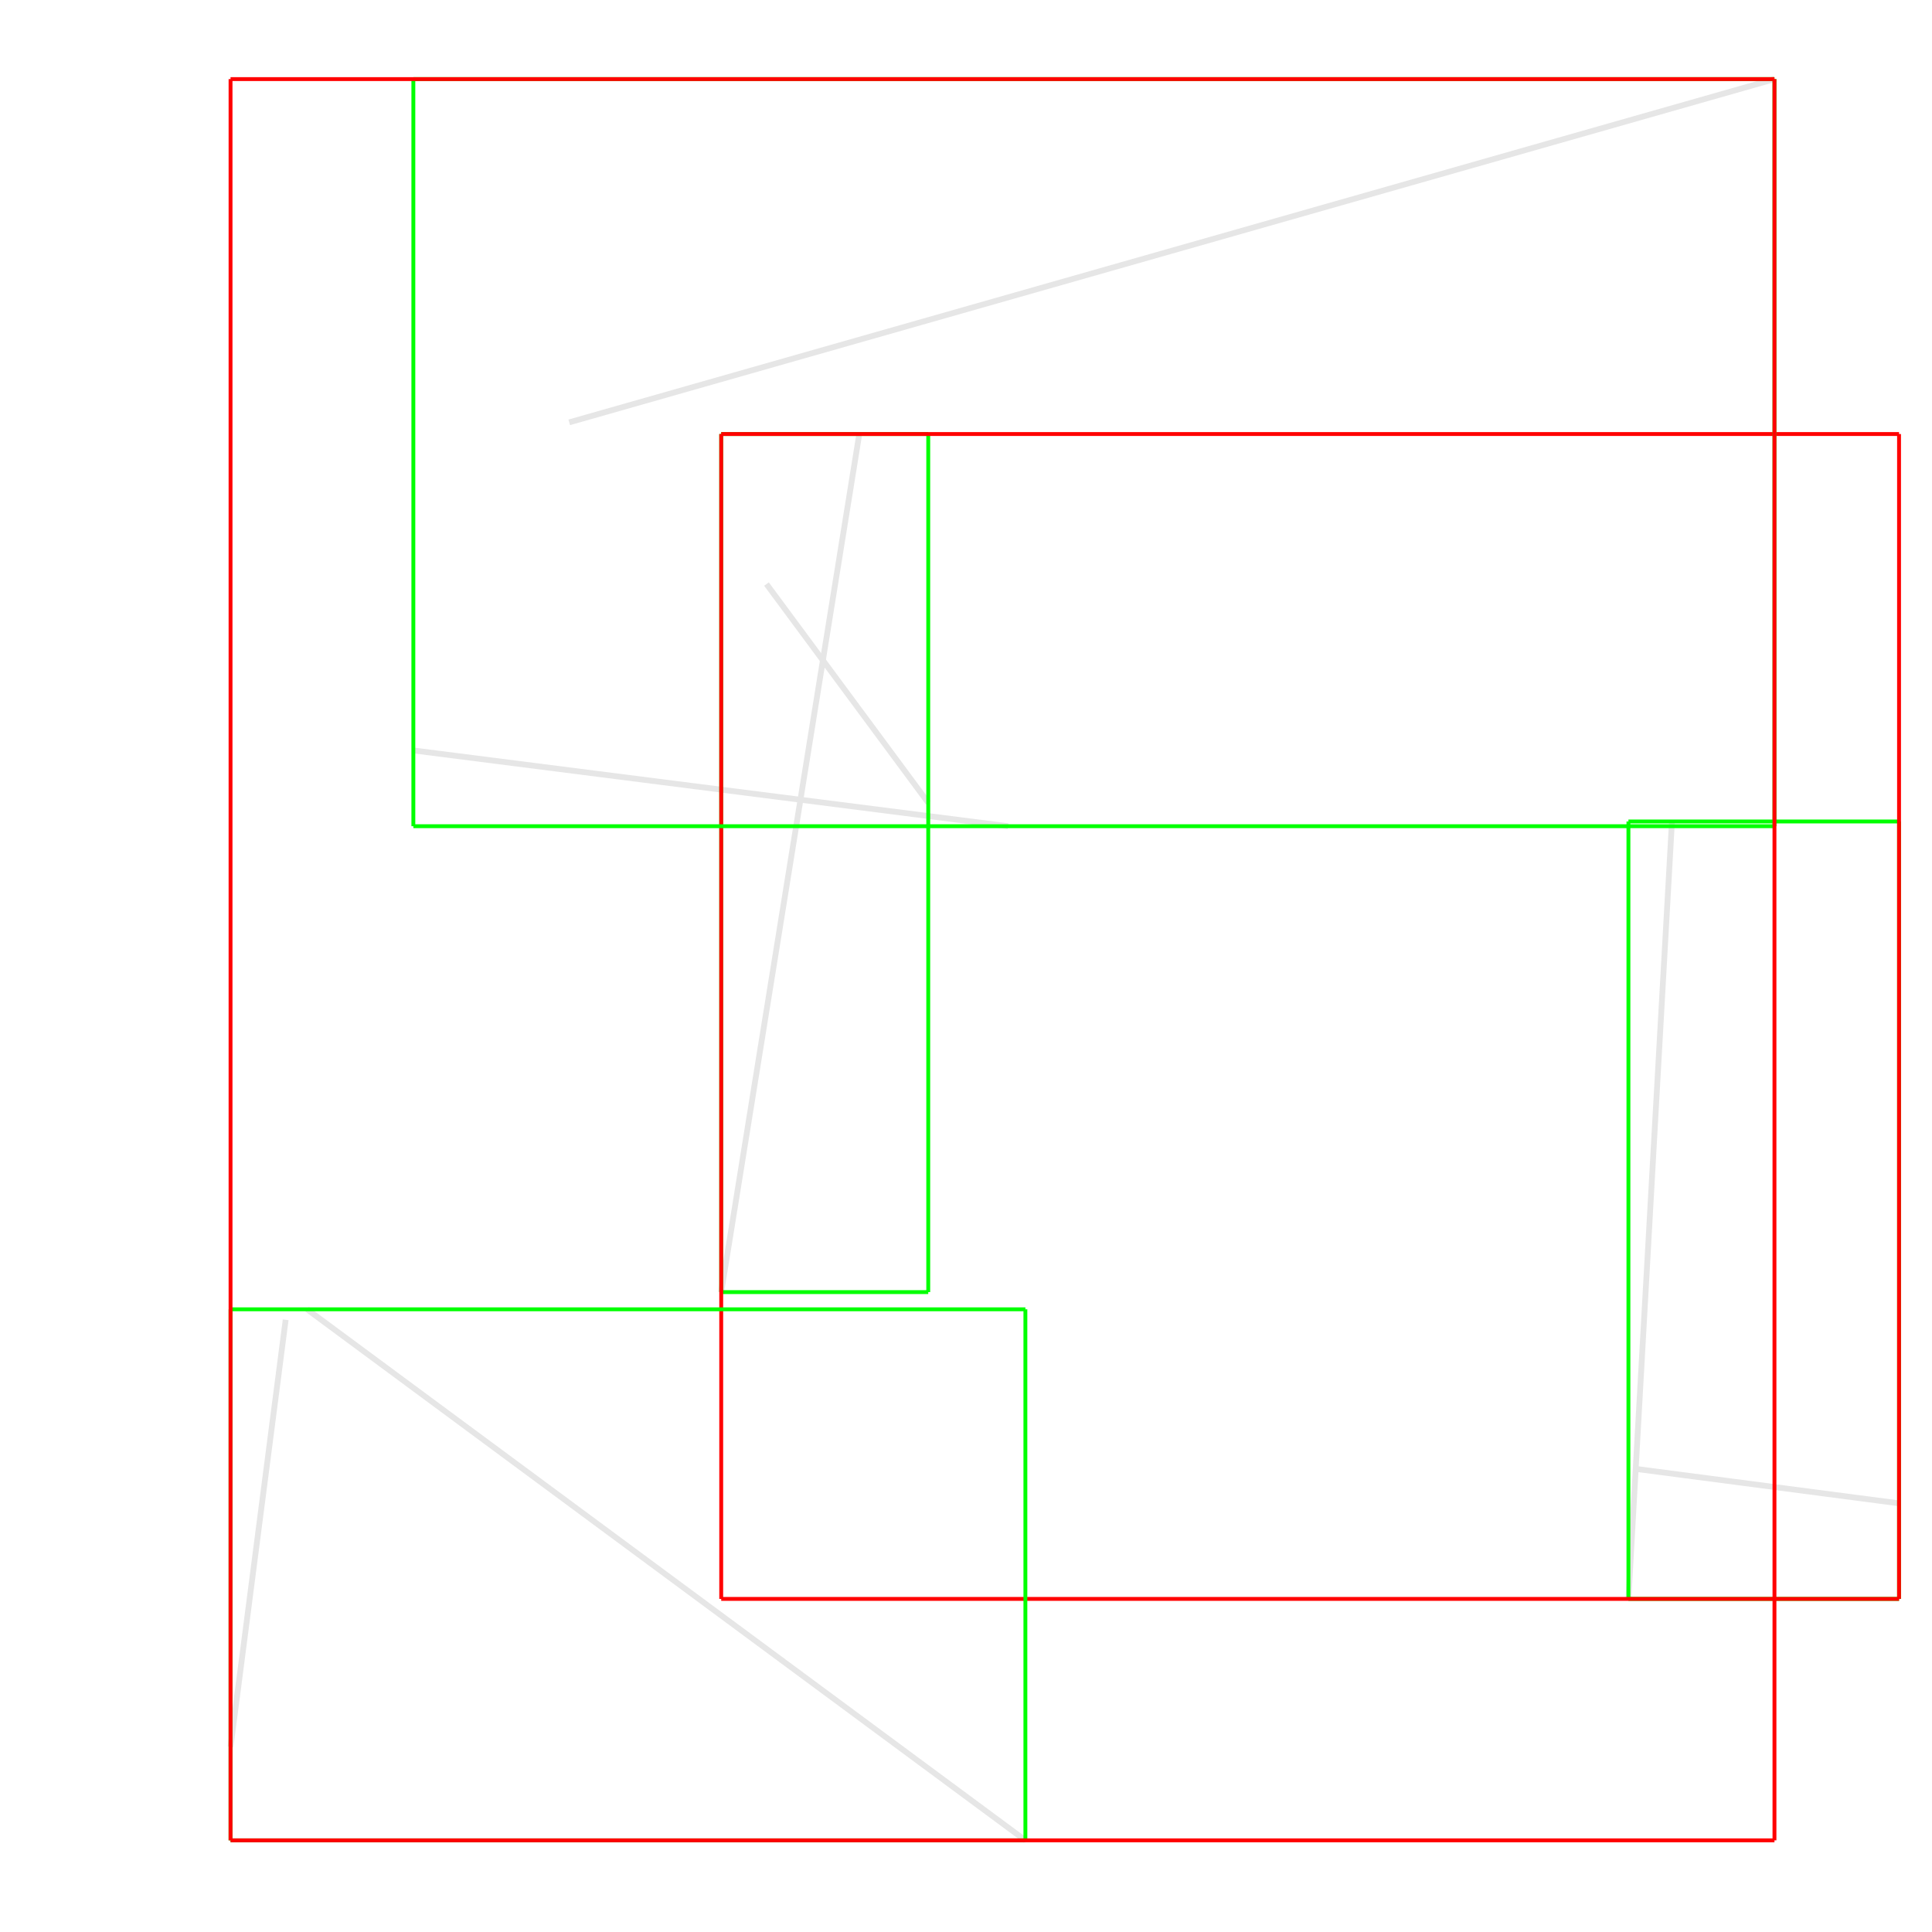
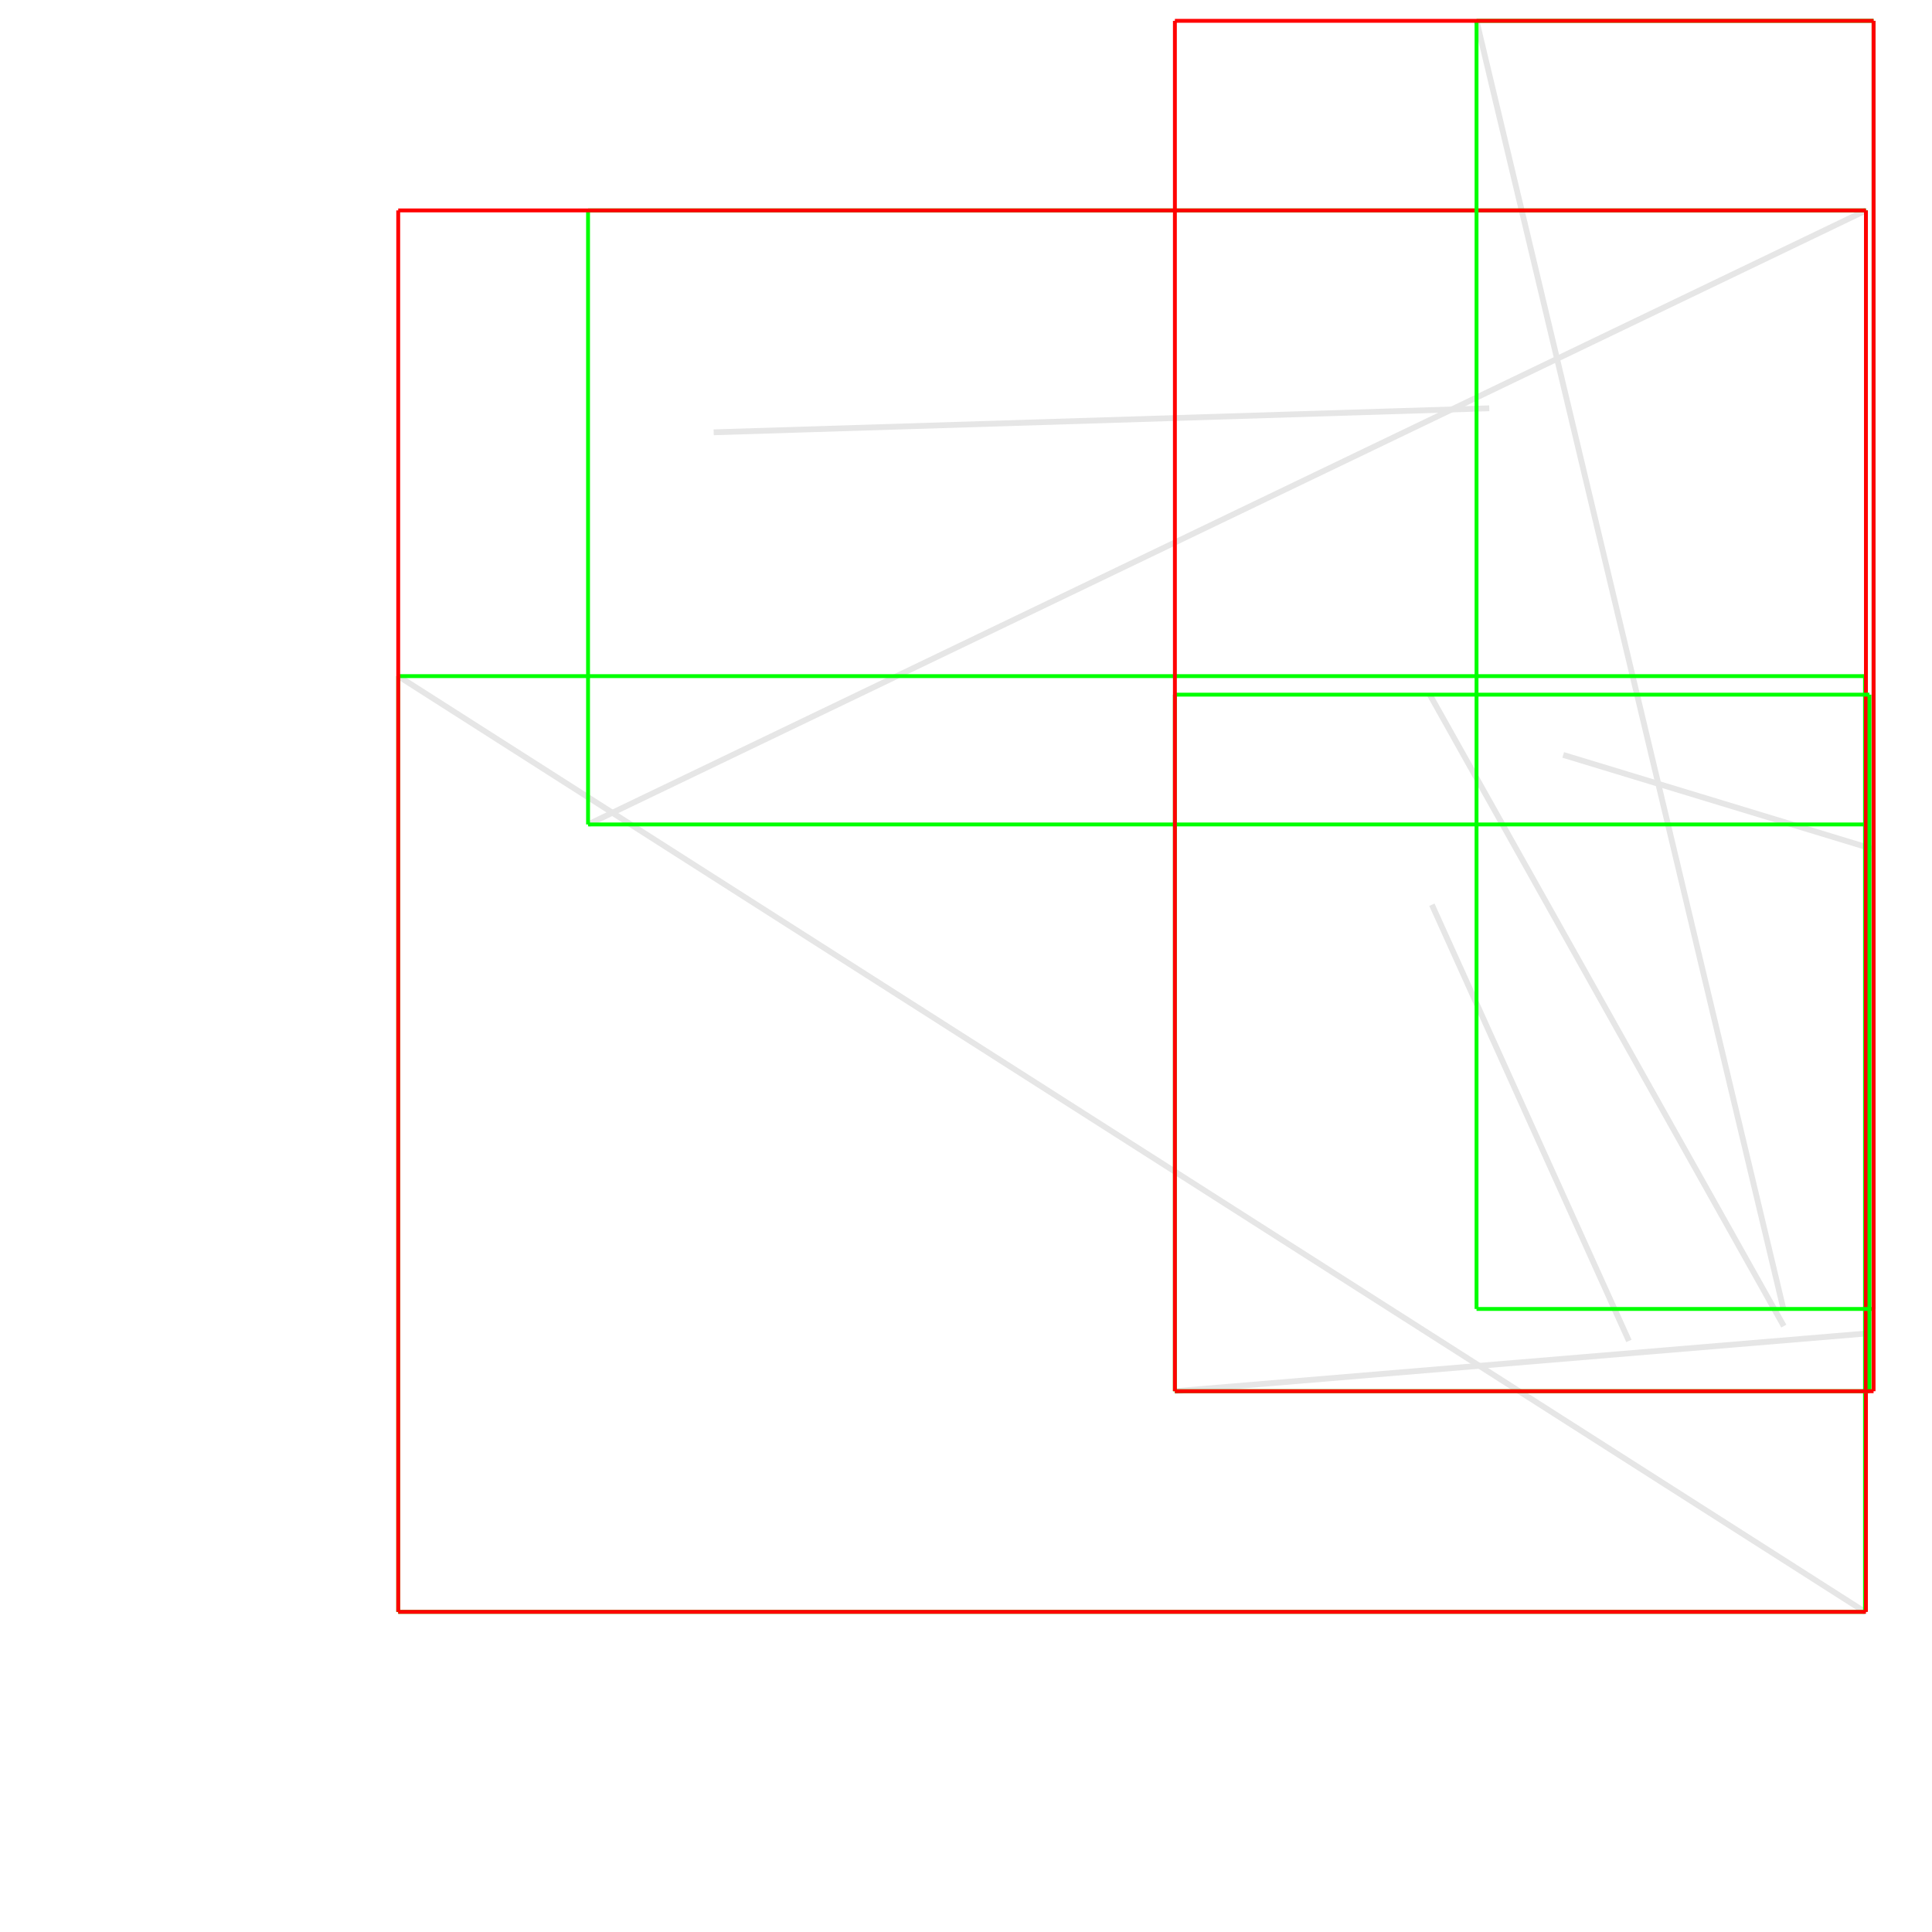
<svg xmlns="http://www.w3.org/2000/svg" xmlns:xlink="http://www.w3.org/1999/xlink" version="1.1" width="100mm" height="100mm" viewBox="0 0 100 100" color-profile="auto" color-interpolation="linearRGB" color-interpolation-filters="linearRGB">
  <g fill="none" stroke-miterlimit="9.981" transform="matrix(1 0 0 -1 -0 100)">
    <defs>
-       <path id="i1" d="M91.846 95.906L29.464 78.139Z" />
+       <path id="i1" d="M96.976 56.042L80.912 60.926Z" />
    </defs>
    <use xlink:href="#i1" stroke-width="0.3" stroke="#E6E6E6" />
    <defs>
-       <path id="i2" d="M21.395 61.158L52.18 57.236Z" />
+       <path id="i2" d="M76.425 98.922L92.308 32.249Z" />
    </defs>
    <use xlink:href="#i2" stroke-width="0.3" stroke="#E6E6E6" />
    <defs>
-       <path id="i3" d="M14.786 31.688L11.933 9.585Z" />
+       <path id="i3" d="M92.329 31.362L74.004 64.045Z" />
    </defs>
    <use xlink:href="#i3" stroke-width="0.3" stroke="#E6E6E6" />
    <defs>
-       <path id="i4" d="M53.074 4.744L15.893 32.231Z" />
+       <path id="i4" d="M96.762 30.992L60.812 27.991Z" />
    </defs>
    <use xlink:href="#i4" stroke-width="0.3" stroke="#E6E6E6" />
    <defs>
-       <path id="i5" d="M39.673 69.769L48.046 58.449Z" />
+       <path id="i5" d="M77.084 78.867L36.94 77.624Z" />
    </defs>
    <use xlink:href="#i5" stroke-width="0.3" stroke="#E6E6E6" />
    <defs>
-       <path id="i6" d="M44.477 77.535L37.33 33.121Z" />
+       <path id="i6" d="M30.437 57.327L96.581 89.109Z" />
    </defs>
    <use xlink:href="#i6" stroke-width="0.3" stroke="#E6E6E6" />
    <defs>
-       <path id="i7" d="M84.702 23.966L98.294 22.188Z" />
+       <path id="i7" d="M84.312 30.594L74.114 53.172Z" />
    </defs>
    <use xlink:href="#i7" stroke-width="0.3" stroke="#E6E6E6" />
    <defs>
-       <path id="i8" d="M84.287 17.241L86.54 57.481Z" />
+       <path id="i8" d="M96.532 16.57L20.612 65.004Z" />
    </defs>
    <use xlink:href="#i8" stroke-width="0.3" stroke="#E6E6E6" />
    <defs>
      <path id="i9" d="M0 0L100 0L100 100L0 100Z" />
    </defs>
    <use xlink:href="#i9" fill="#000000" fill-opacity="0" />
    <defs>
-       <path id="i10" d="M84.287 17.241L84.287 57.481Z" />
+       <path id="i10" d="M20.612 16.57L20.612 65.004Z" />
    </defs>
    <use xlink:href="#i10" stroke-width="0.2" stroke="#00FF00" />
    <defs>
-       <path id="i11" d="M98.294 57.481L84.287 57.481Z" />
+       <path id="i11" d="M96.532 65.004L20.612 65.004Z" />
    </defs>
    <use xlink:href="#i11" stroke-width="0.2" stroke="#00FF00" />
    <defs>
-       <path id="i12" d="M98.294 17.241L98.294 57.481Z" />
+       <path id="i12" d="M96.532 16.57L96.532 65.004Z" />
    </defs>
    <use xlink:href="#i12" stroke-width="0.2" stroke="#00FF00" />
    <defs>
-       <path id="i13" d="M84.287 17.241L98.294 17.241Z" />
+       <path id="i13" d="M20.612 16.57L96.532 16.57Z" />
    </defs>
    <use xlink:href="#i13" stroke-width="0.2" stroke="#00FF00" />
    <use xlink:href="#i9" fill="#000000" fill-opacity="0" />
    <defs>
-       <path id="i14" d="M37.33 33.121L37.33 77.535Z" />
+       <path id="i14" d="M30.437 57.327L30.437 89.109Z" />
    </defs>
    <use xlink:href="#i14" stroke-width="0.2" stroke="#00FF00" />
    <defs>
-       <path id="i15" d="M48.046 77.535L37.33 77.535Z" />
+       <path id="i15" d="M96.581 89.109L30.437 89.109Z" />
    </defs>
    <use xlink:href="#i15" stroke-width="0.2" stroke="#00FF00" />
    <defs>
-       <path id="i16" d="M48.046 33.121L48.046 77.535Z" />
+       <path id="i16" d="M96.581 57.327L96.581 89.109Z" />
    </defs>
    <use xlink:href="#i16" stroke-width="0.2" stroke="#00FF00" />
    <defs>
-       <path id="i17" d="M37.33 33.121L48.046 33.121Z" />
+       <path id="i17" d="M30.437 57.327L96.581 57.327Z" />
    </defs>
    <use xlink:href="#i17" stroke-width="0.2" stroke="#00FF00" />
    <use xlink:href="#i9" fill="#000000" fill-opacity="0" />
    <defs>
-       <path id="i18" d="M37.33 17.241L37.33 77.535Z" />
+       <path id="i18" d="M20.612 16.57L20.612 89.109Z" />
    </defs>
    <use xlink:href="#i18" stroke-width="0.2" stroke="#FF0000" />
    <defs>
-       <path id="i19" d="M98.294 77.535L37.33 77.535Z" />
+       <path id="i19" d="M96.581 89.109L20.612 89.109Z" />
    </defs>
    <use xlink:href="#i19" stroke-width="0.2" stroke="#FF0000" />
    <defs>
-       <path id="i20" d="M98.294 17.241L98.294 77.535Z" />
+       <path id="i20" d="M96.581 16.57L96.581 89.109Z" />
    </defs>
    <use xlink:href="#i20" stroke-width="0.2" stroke="#FF0000" />
    <defs>
-       <path id="i21" d="M37.33 17.241L98.294 17.241Z" />
+       <path id="i21" d="M20.612 16.57L96.581 16.57Z" />
    </defs>
    <use xlink:href="#i21" stroke-width="0.2" stroke="#FF0000" />
    <use xlink:href="#i9" fill="#000000" fill-opacity="0" />
    <defs>
-       <path id="i22" d="M11.933 4.744L11.933 32.231Z" />
+       <path id="i22" d="M60.812 27.991L60.812 64.045Z" />
    </defs>
    <use xlink:href="#i22" stroke-width="0.2" stroke="#00FF00" />
    <defs>
-       <path id="i23" d="M53.074 32.231L11.933 32.231Z" />
+       <path id="i23" d="M96.762 64.045L60.812 64.045Z" />
    </defs>
    <use xlink:href="#i23" stroke-width="0.2" stroke="#00FF00" />
    <defs>
-       <path id="i24" d="M53.074 4.744L53.074 32.231Z" />
+       <path id="i24" d="M96.762 27.991L96.762 64.045Z" />
    </defs>
    <use xlink:href="#i24" stroke-width="0.2" stroke="#00FF00" />
    <defs>
-       <path id="i25" d="M11.933 4.744L53.074 4.744Z" />
+       <path id="i25" d="M60.812 27.991L96.762 27.991Z" />
    </defs>
    <use xlink:href="#i25" stroke-width="0.2" stroke="#00FF00" />
    <use xlink:href="#i9" fill="#000000" fill-opacity="0" />
    <defs>
-       <path id="i26" d="M21.395 57.236L21.395 95.906Z" />
+       <path id="i26" d="M76.425 32.249L76.425 98.922Z" />
    </defs>
    <use xlink:href="#i26" stroke-width="0.2" stroke="#00FF00" />
    <defs>
-       <path id="i27" d="M91.846 95.906L21.395 95.906Z" />
+       <path id="i27" d="M96.976 98.922L76.425 98.922Z" />
    </defs>
    <use xlink:href="#i27" stroke-width="0.2" stroke="#00FF00" />
    <defs>
-       <path id="i28" d="M91.846 57.236L91.846 95.906Z" />
+       <path id="i28" d="M96.976 32.249L96.976 98.922Z" />
    </defs>
    <use xlink:href="#i28" stroke-width="0.2" stroke="#00FF00" />
    <defs>
-       <path id="i29" d="M21.395 57.236L91.846 57.236Z" />
+       <path id="i29" d="M76.425 32.249L96.976 32.249Z" />
    </defs>
    <use xlink:href="#i29" stroke-width="0.2" stroke="#00FF00" />
    <use xlink:href="#i9" fill="#000000" fill-opacity="0" />
    <defs>
-       <path id="i30" d="M11.933 4.744L11.933 95.906Z" />
+       <path id="i30" d="M60.812 27.991L60.812 98.922Z" />
    </defs>
    <use xlink:href="#i30" stroke-width="0.2" stroke="#FF0000" />
    <defs>
-       <path id="i31" d="M91.846 95.906L11.933 95.906Z" />
+       <path id="i31" d="M96.976 98.922L60.812 98.922Z" />
    </defs>
    <use xlink:href="#i31" stroke-width="0.2" stroke="#FF0000" />
    <defs>
-       <path id="i32" d="M91.846 4.744L91.846 95.906Z" />
+       <path id="i32" d="M96.976 27.991L96.976 98.922Z" />
    </defs>
    <use xlink:href="#i32" stroke-width="0.2" stroke="#FF0000" />
    <defs>
-       <path id="i33" d="M11.933 4.744L91.846 4.744Z" />
+       <path id="i33" d="M60.812 27.991L96.976 27.991Z" />
    </defs>
    <use xlink:href="#i33" stroke-width="0.2" stroke="#FF0000" />
    <use xlink:href="#i9" fill="#000000" fill-opacity="0" />
  </g>
</svg>
